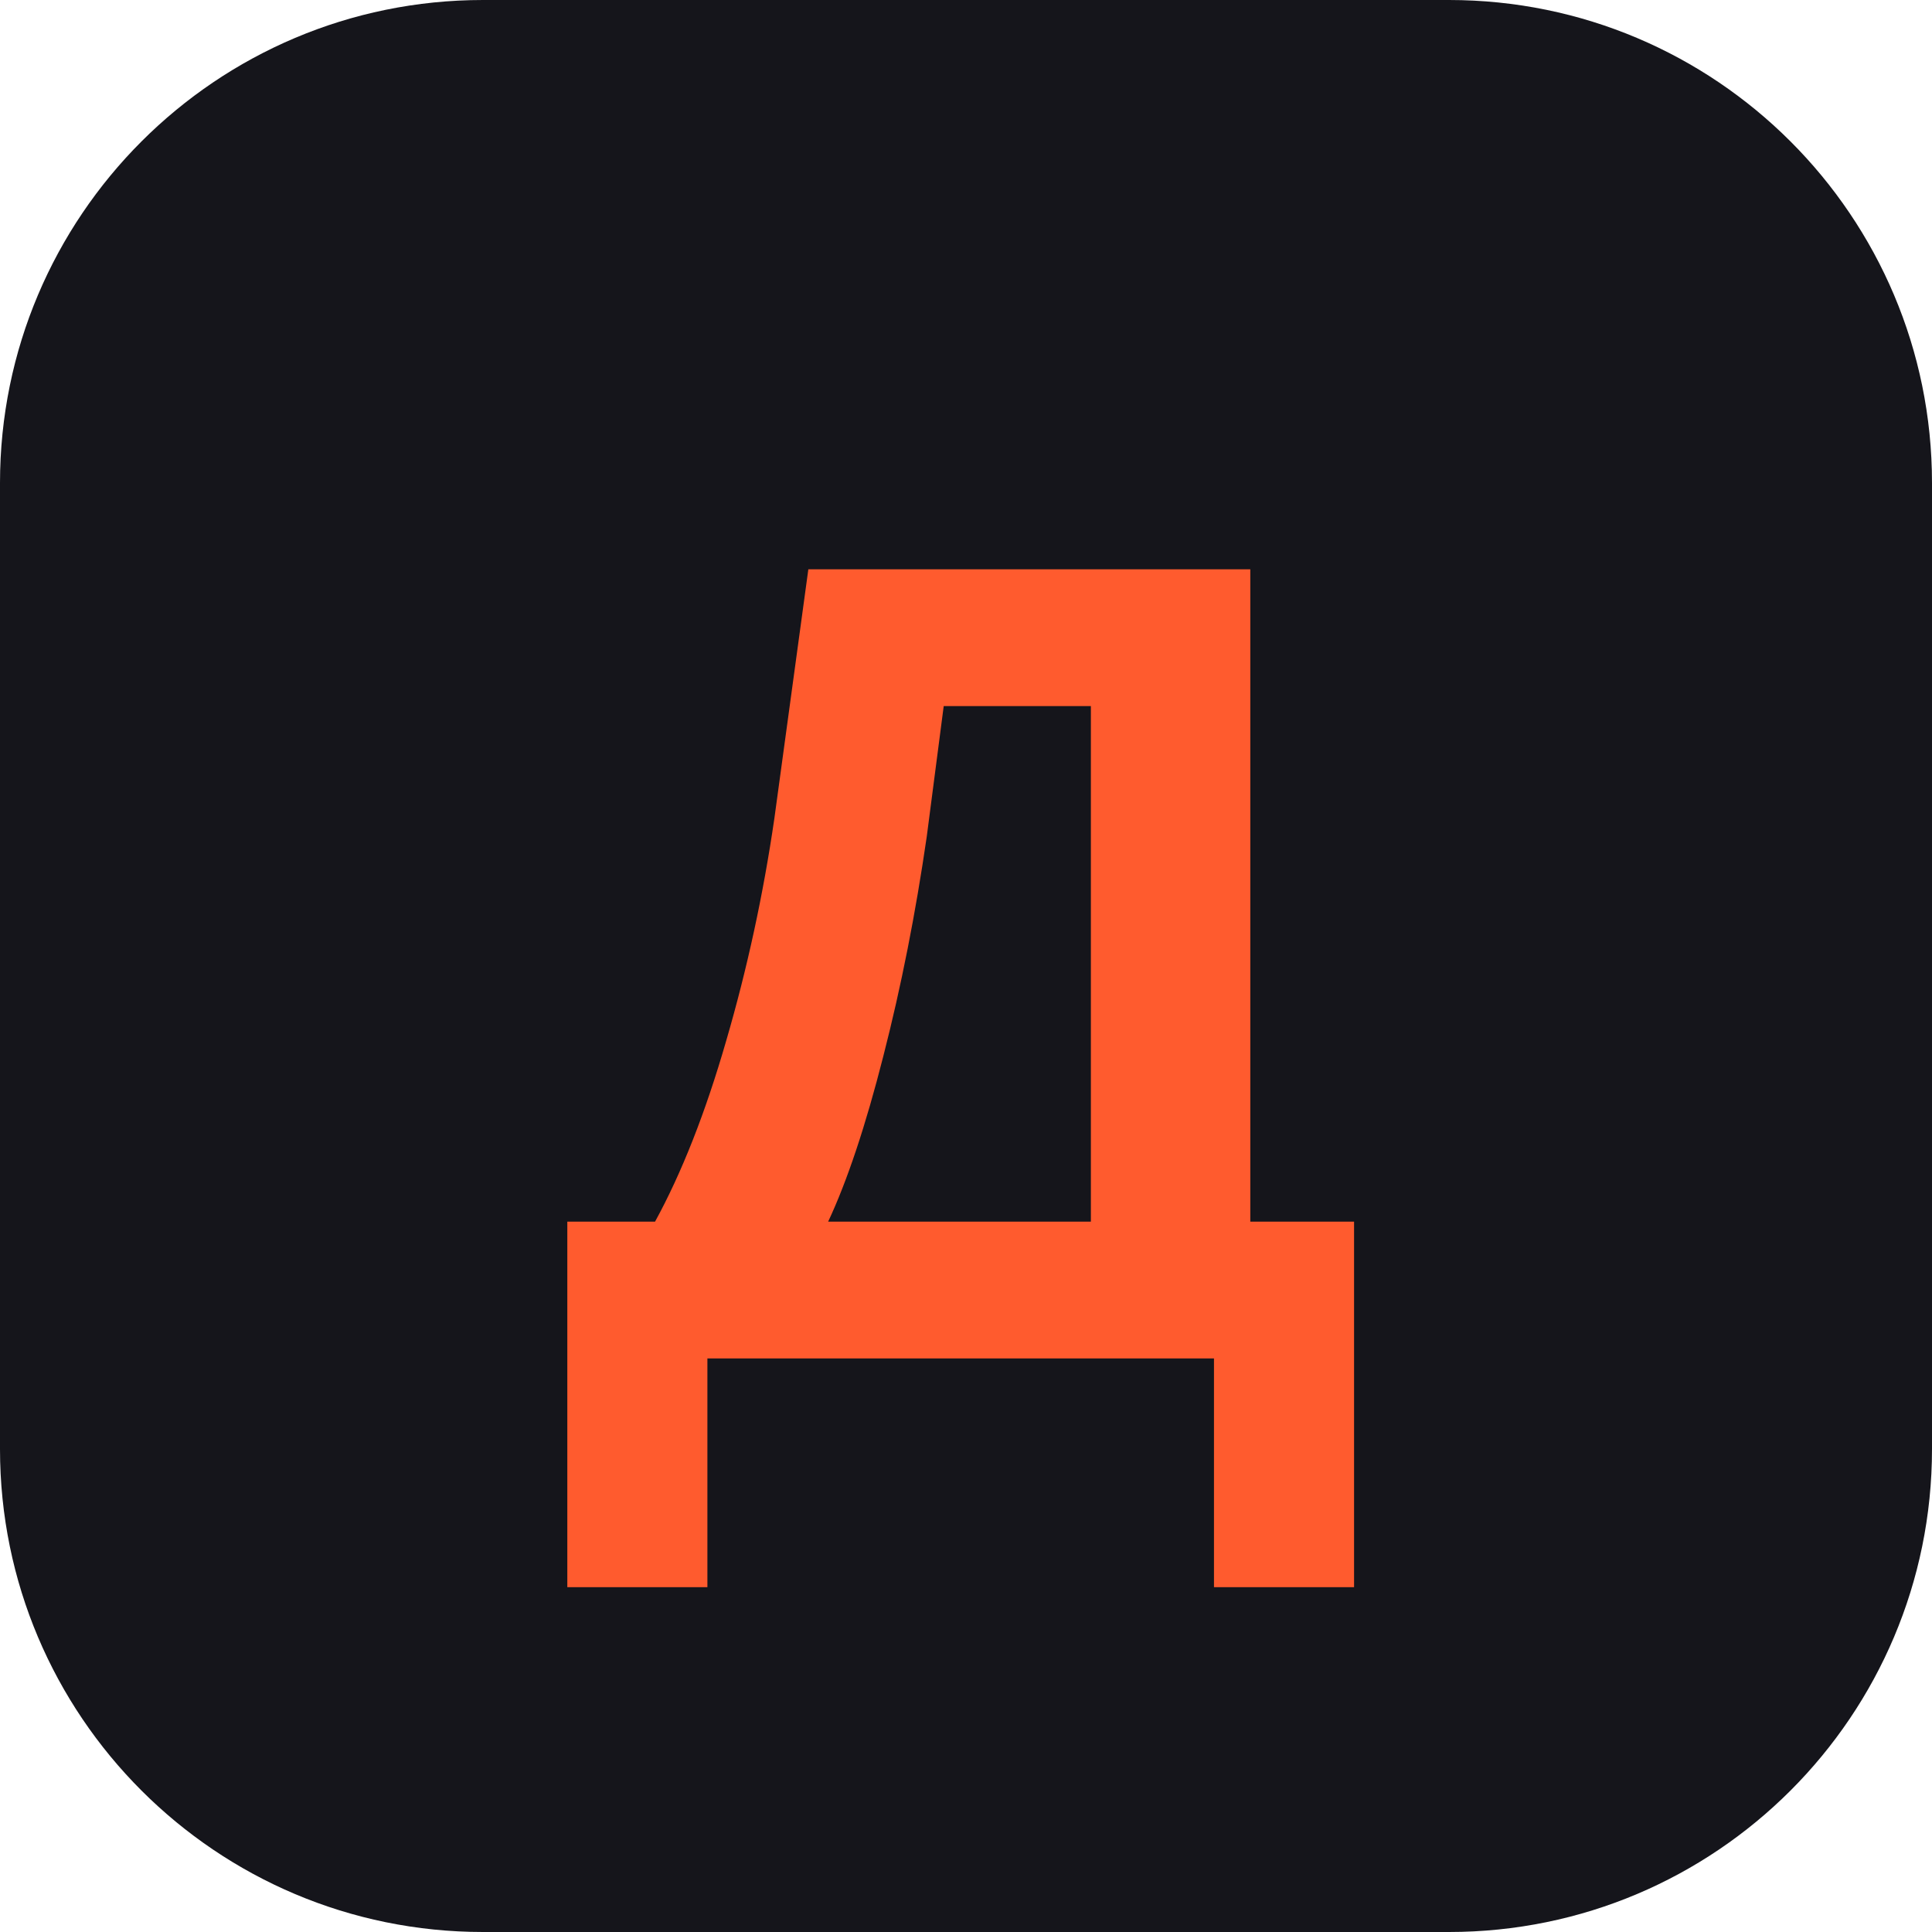
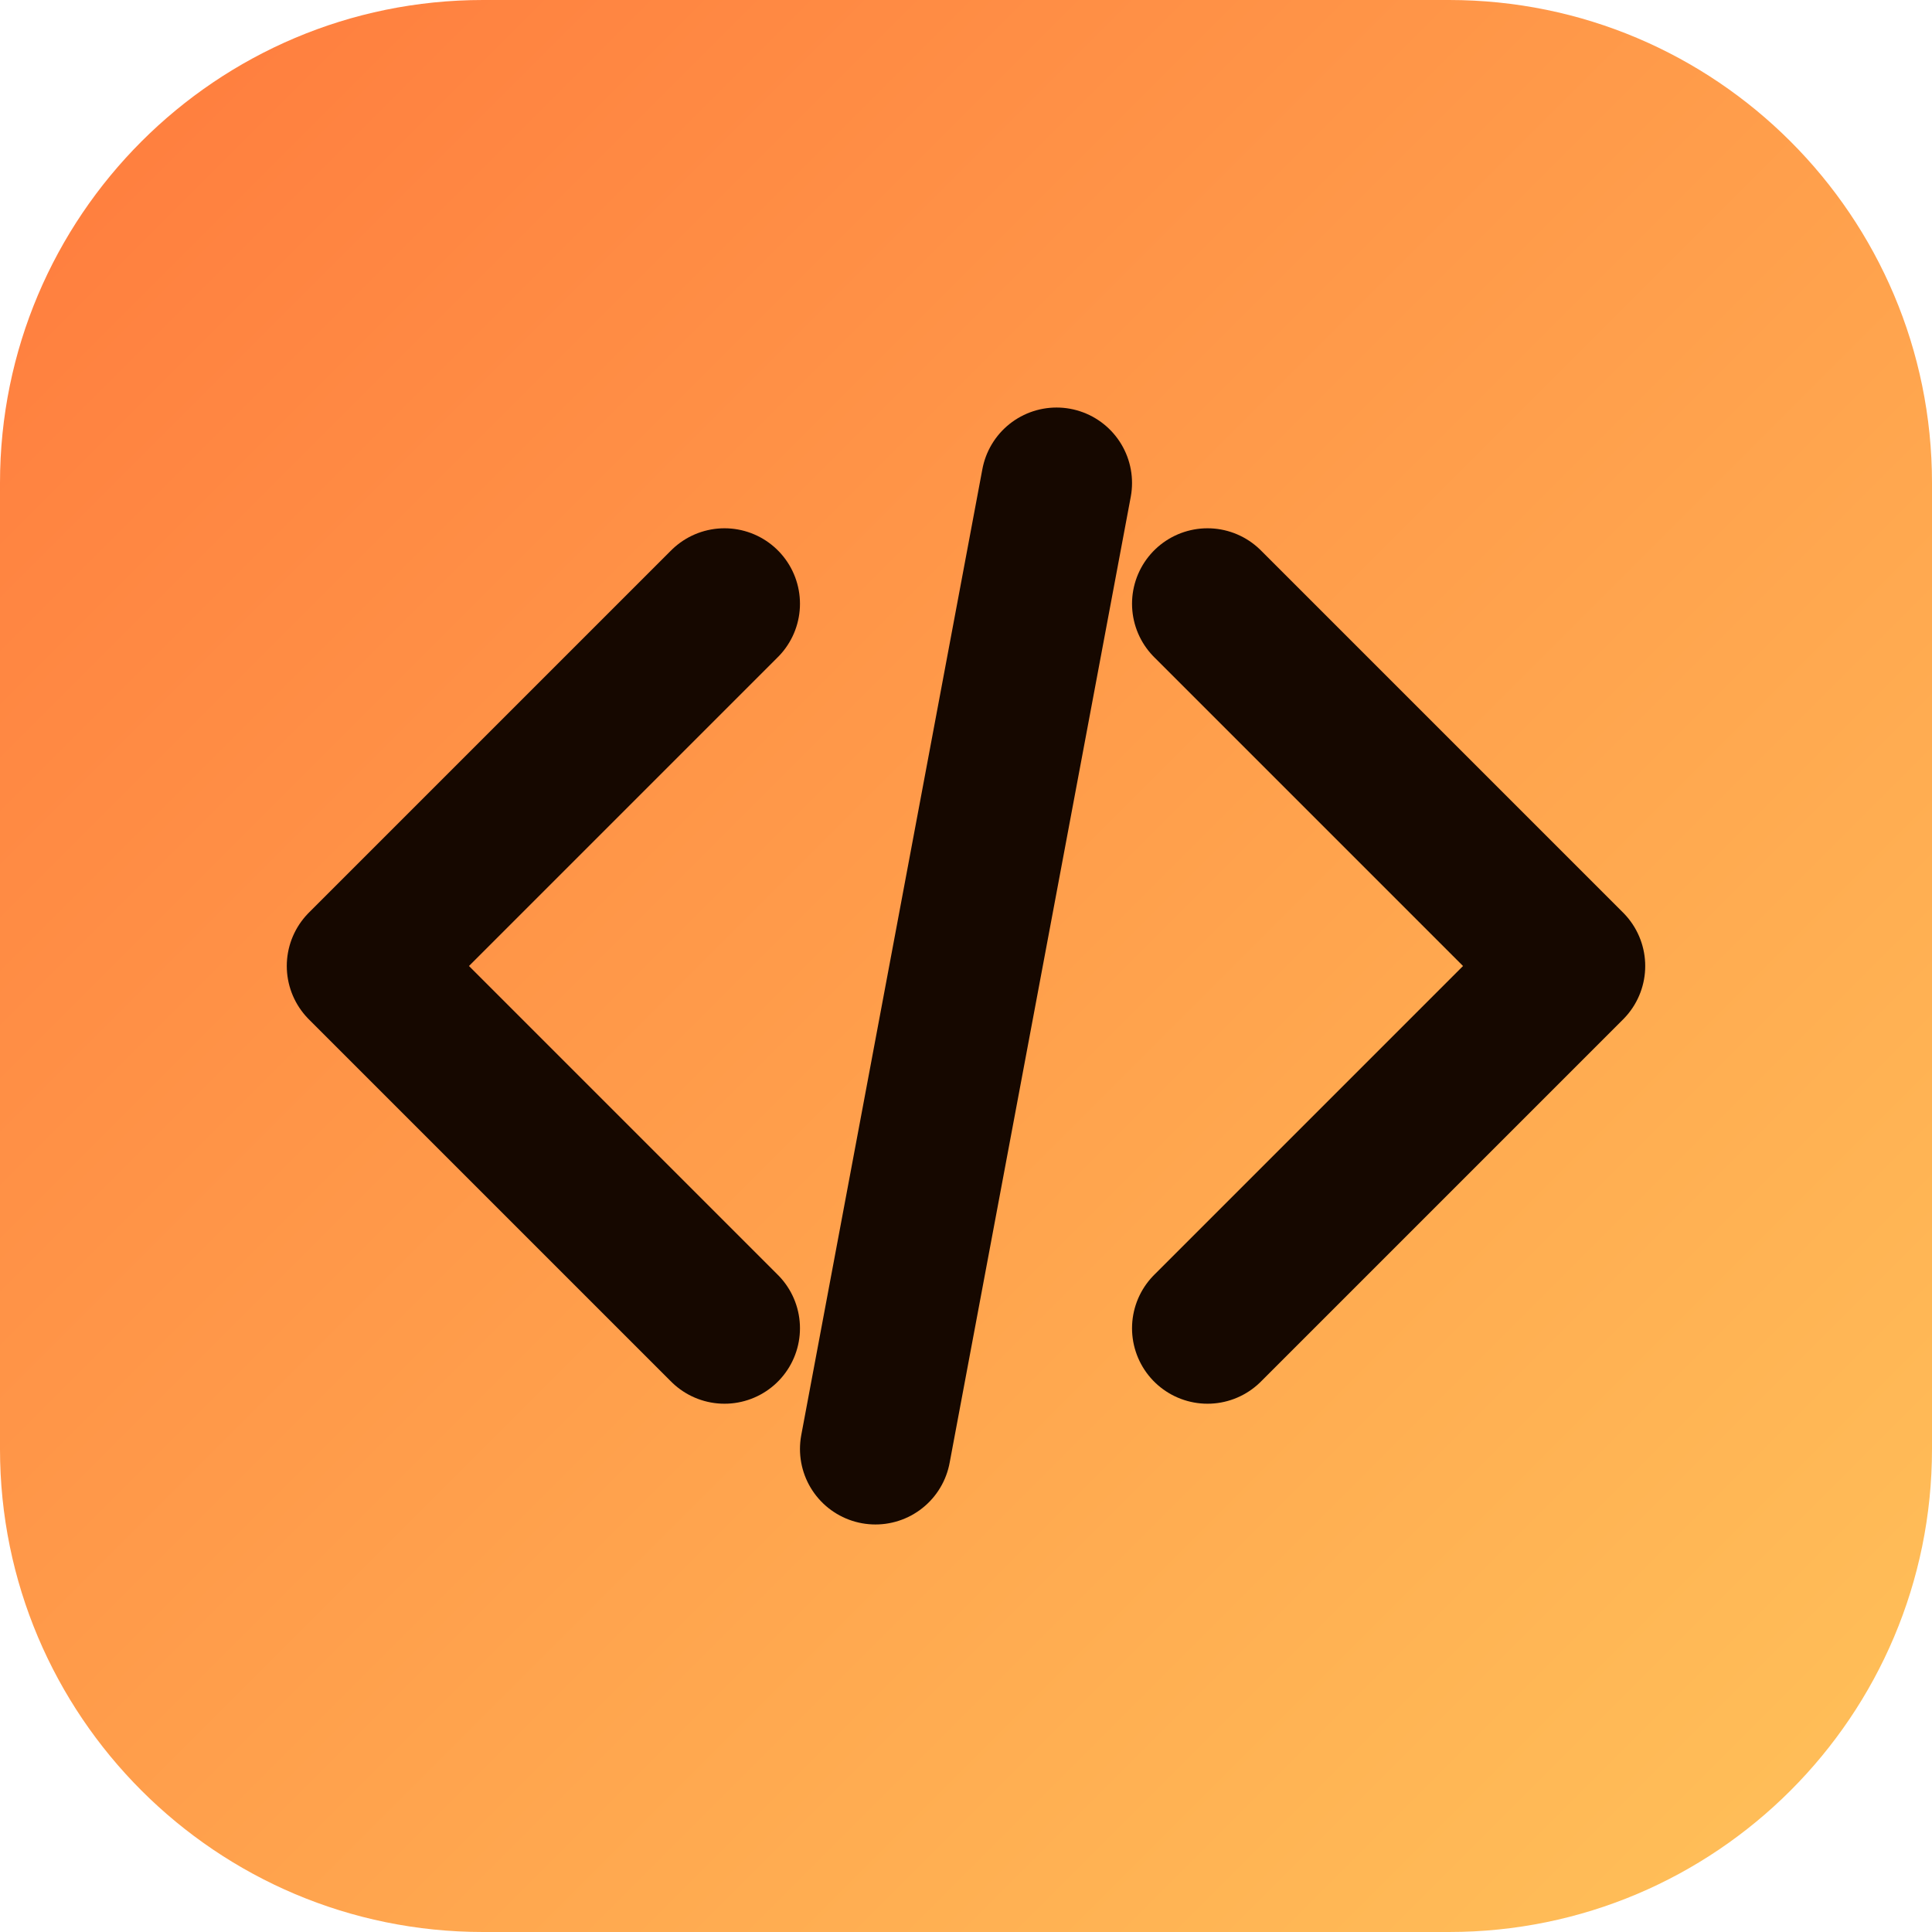
<svg xmlns="http://www.w3.org/2000/svg" viewBox="0 0 64 64">
-   <rect width="64" height="64" rx="16" fill="#15151b" />
-   <text x="32" y="45" font-family="Arial,sans-serif" font-size="38" font-weight="800" fill="#ff5b2e" text-anchor="middle">Д</text>
+   <defs>
+     <linearGradient id="g" x1="0" y1="0" x2="1" y2="1">
+       <stop offset="0" stop-color="#ff7a3d" />
+       <stop offset="1" stop-color="#ffc35a" />
+     </linearGradient>
+   </defs>
+   <rect width="64" height="64" rx="16" fill="url(#g)" />
+   <path d="M24 20 12 32l12 12M40 20l12 12-12 12M35 16l-6 32" fill="none" stroke="#160800" stroke-width="5" stroke-linecap="round" stroke-linejoin="round" />
</svg>
